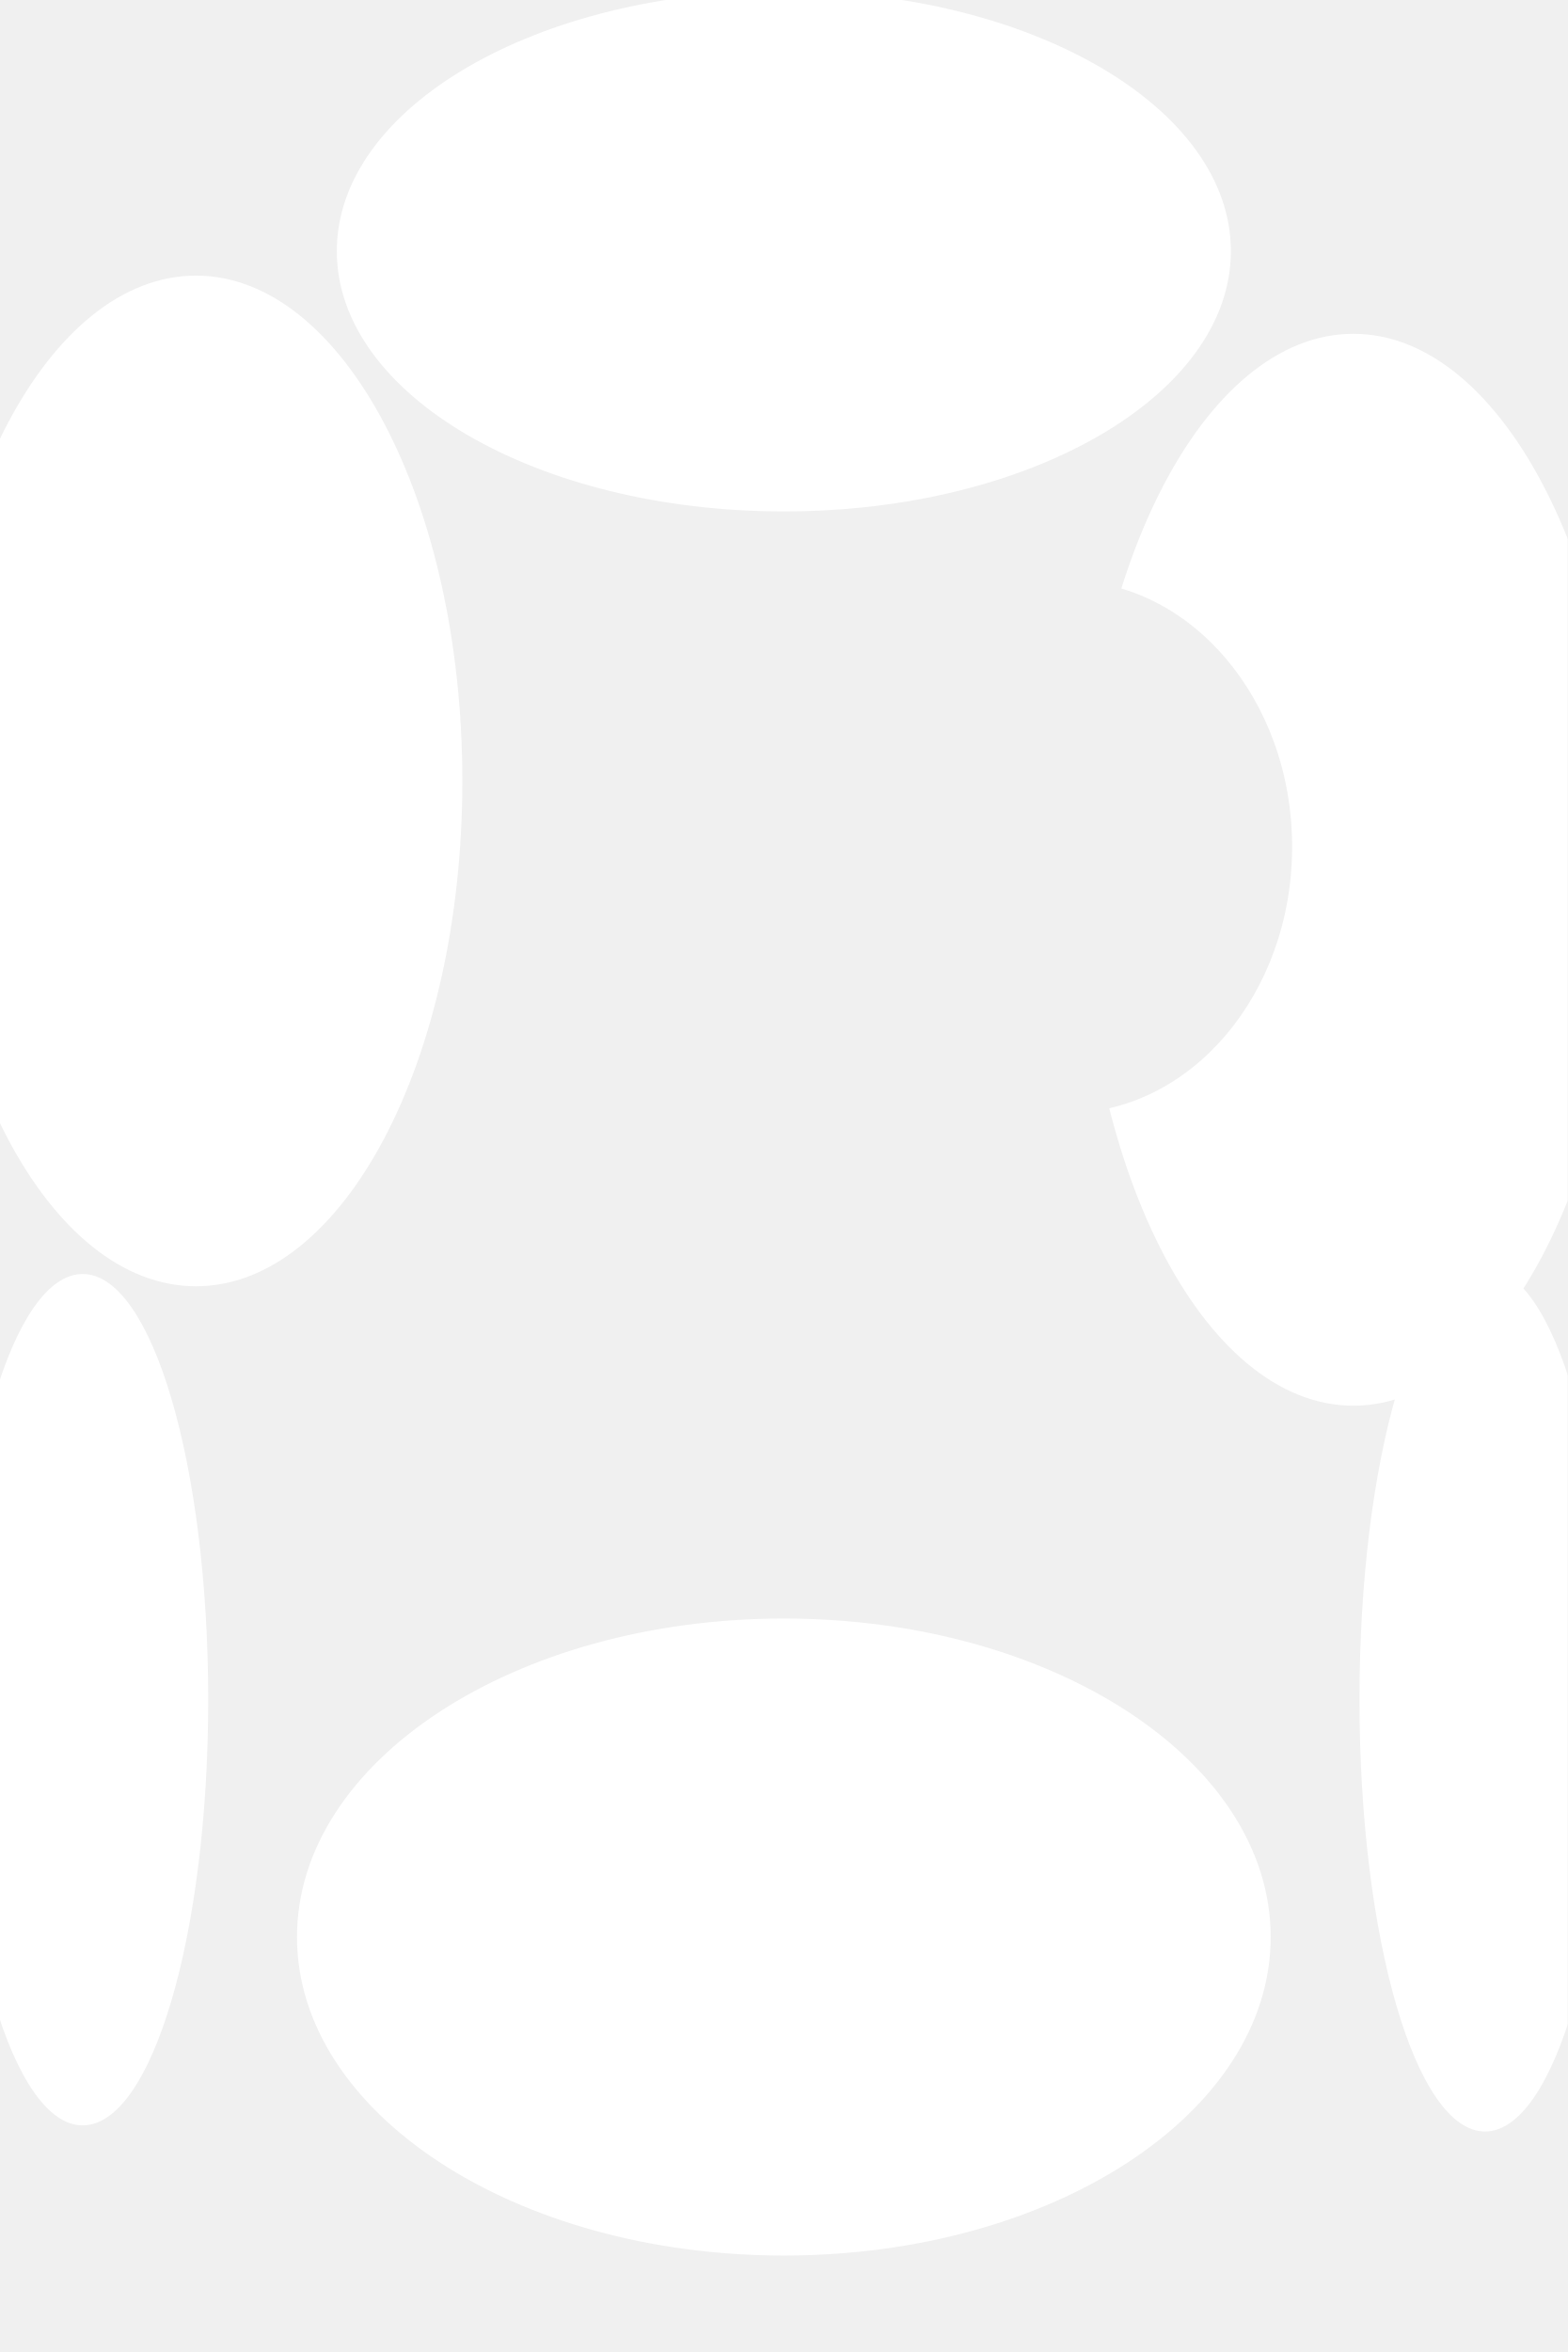
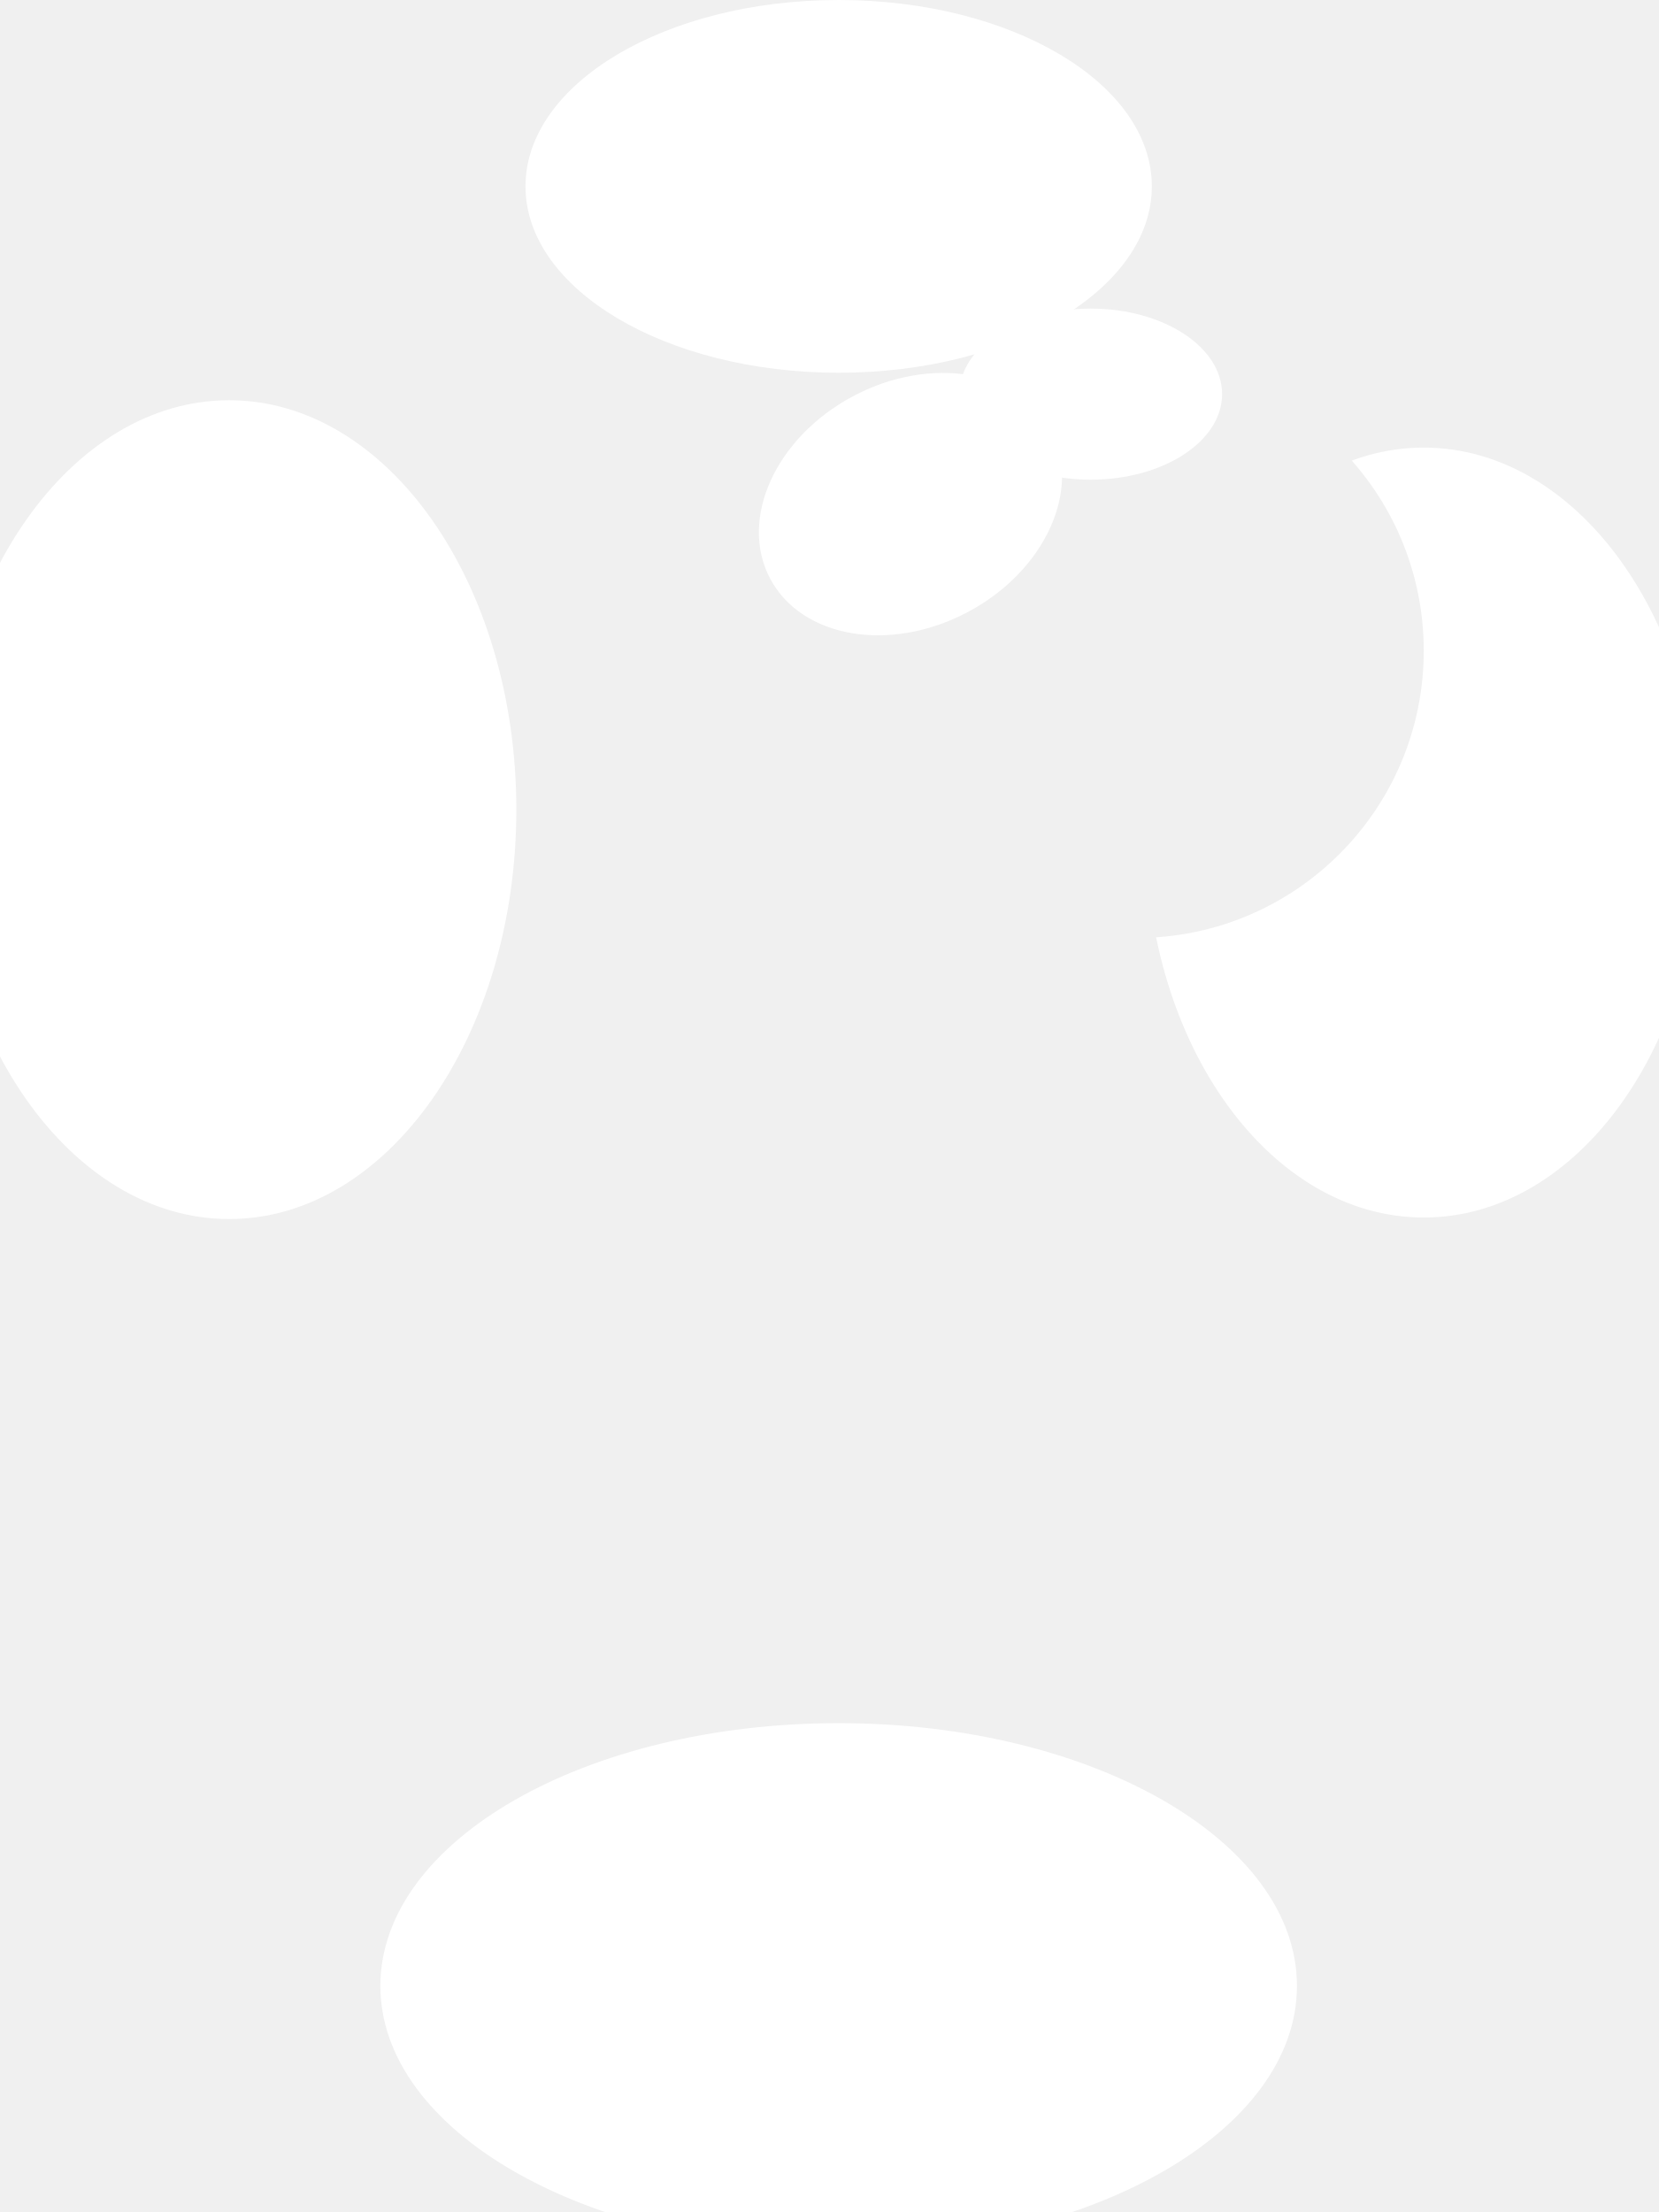
- <svg xmlns="http://www.w3.org/2000/svg" viewBox="0 0 1024 1536">
+ <svg xmlns="http://www.w3.org/2000/svg" viewBox="0 0 1086 1448">
  <defs>
    <mask id="front-selection" maskUnits="userSpaceOnUse" mask-type="luminance">
-       <rect width="1024" height="1536" fill="black" />
+       <rect width="1086" height="1448" fill="black" />
      <g fill="white">
-         <ellipse cx="512" cy="164" rx="292" ry="170" />
-         <ellipse cx="128" cy="510" rx="174" ry="330" />
-         <ellipse cx="884" cy="568" rx="178" ry="350" />
-         <ellipse cx="54" cy="1110" rx="82" ry="278" />
-         <ellipse cx="970" cy="1110" rx="82" ry="282" />
-         <ellipse cx="512" cy="1265" rx="318" ry="208" />
+         <ellipse cx="549" cy="122" rx="205" ry="122" />
+         <ellipse cx="150" cy="530" rx="188" ry="268" />
+         <ellipse cx="932" cy="545" rx="182" ry="252" />
+         <ellipse cx="549" cy="1300" rx="300" ry="172" />
      </g>
-       <ellipse cx="696" cy="553" rx="148" ry="174" fill="black" />
+       <ellipse cx="744" cy="426" rx="188" ry="188" fill="black" />
+       <g fill="white">
+         <ellipse cx="596" cy="330" rx="104" ry="80" transform="rotate(-28 596 330)" />
+         <ellipse cx="714" cy="258" rx="86" ry="56" />
+       </g>
    </mask>
  </defs>
-   <rect width="1024" height="1536" fill="white" mask="url(#front-selection)" />
+   <rect width="1086" height="1448" fill="white" mask="url(#front-selection)" />
</svg>
